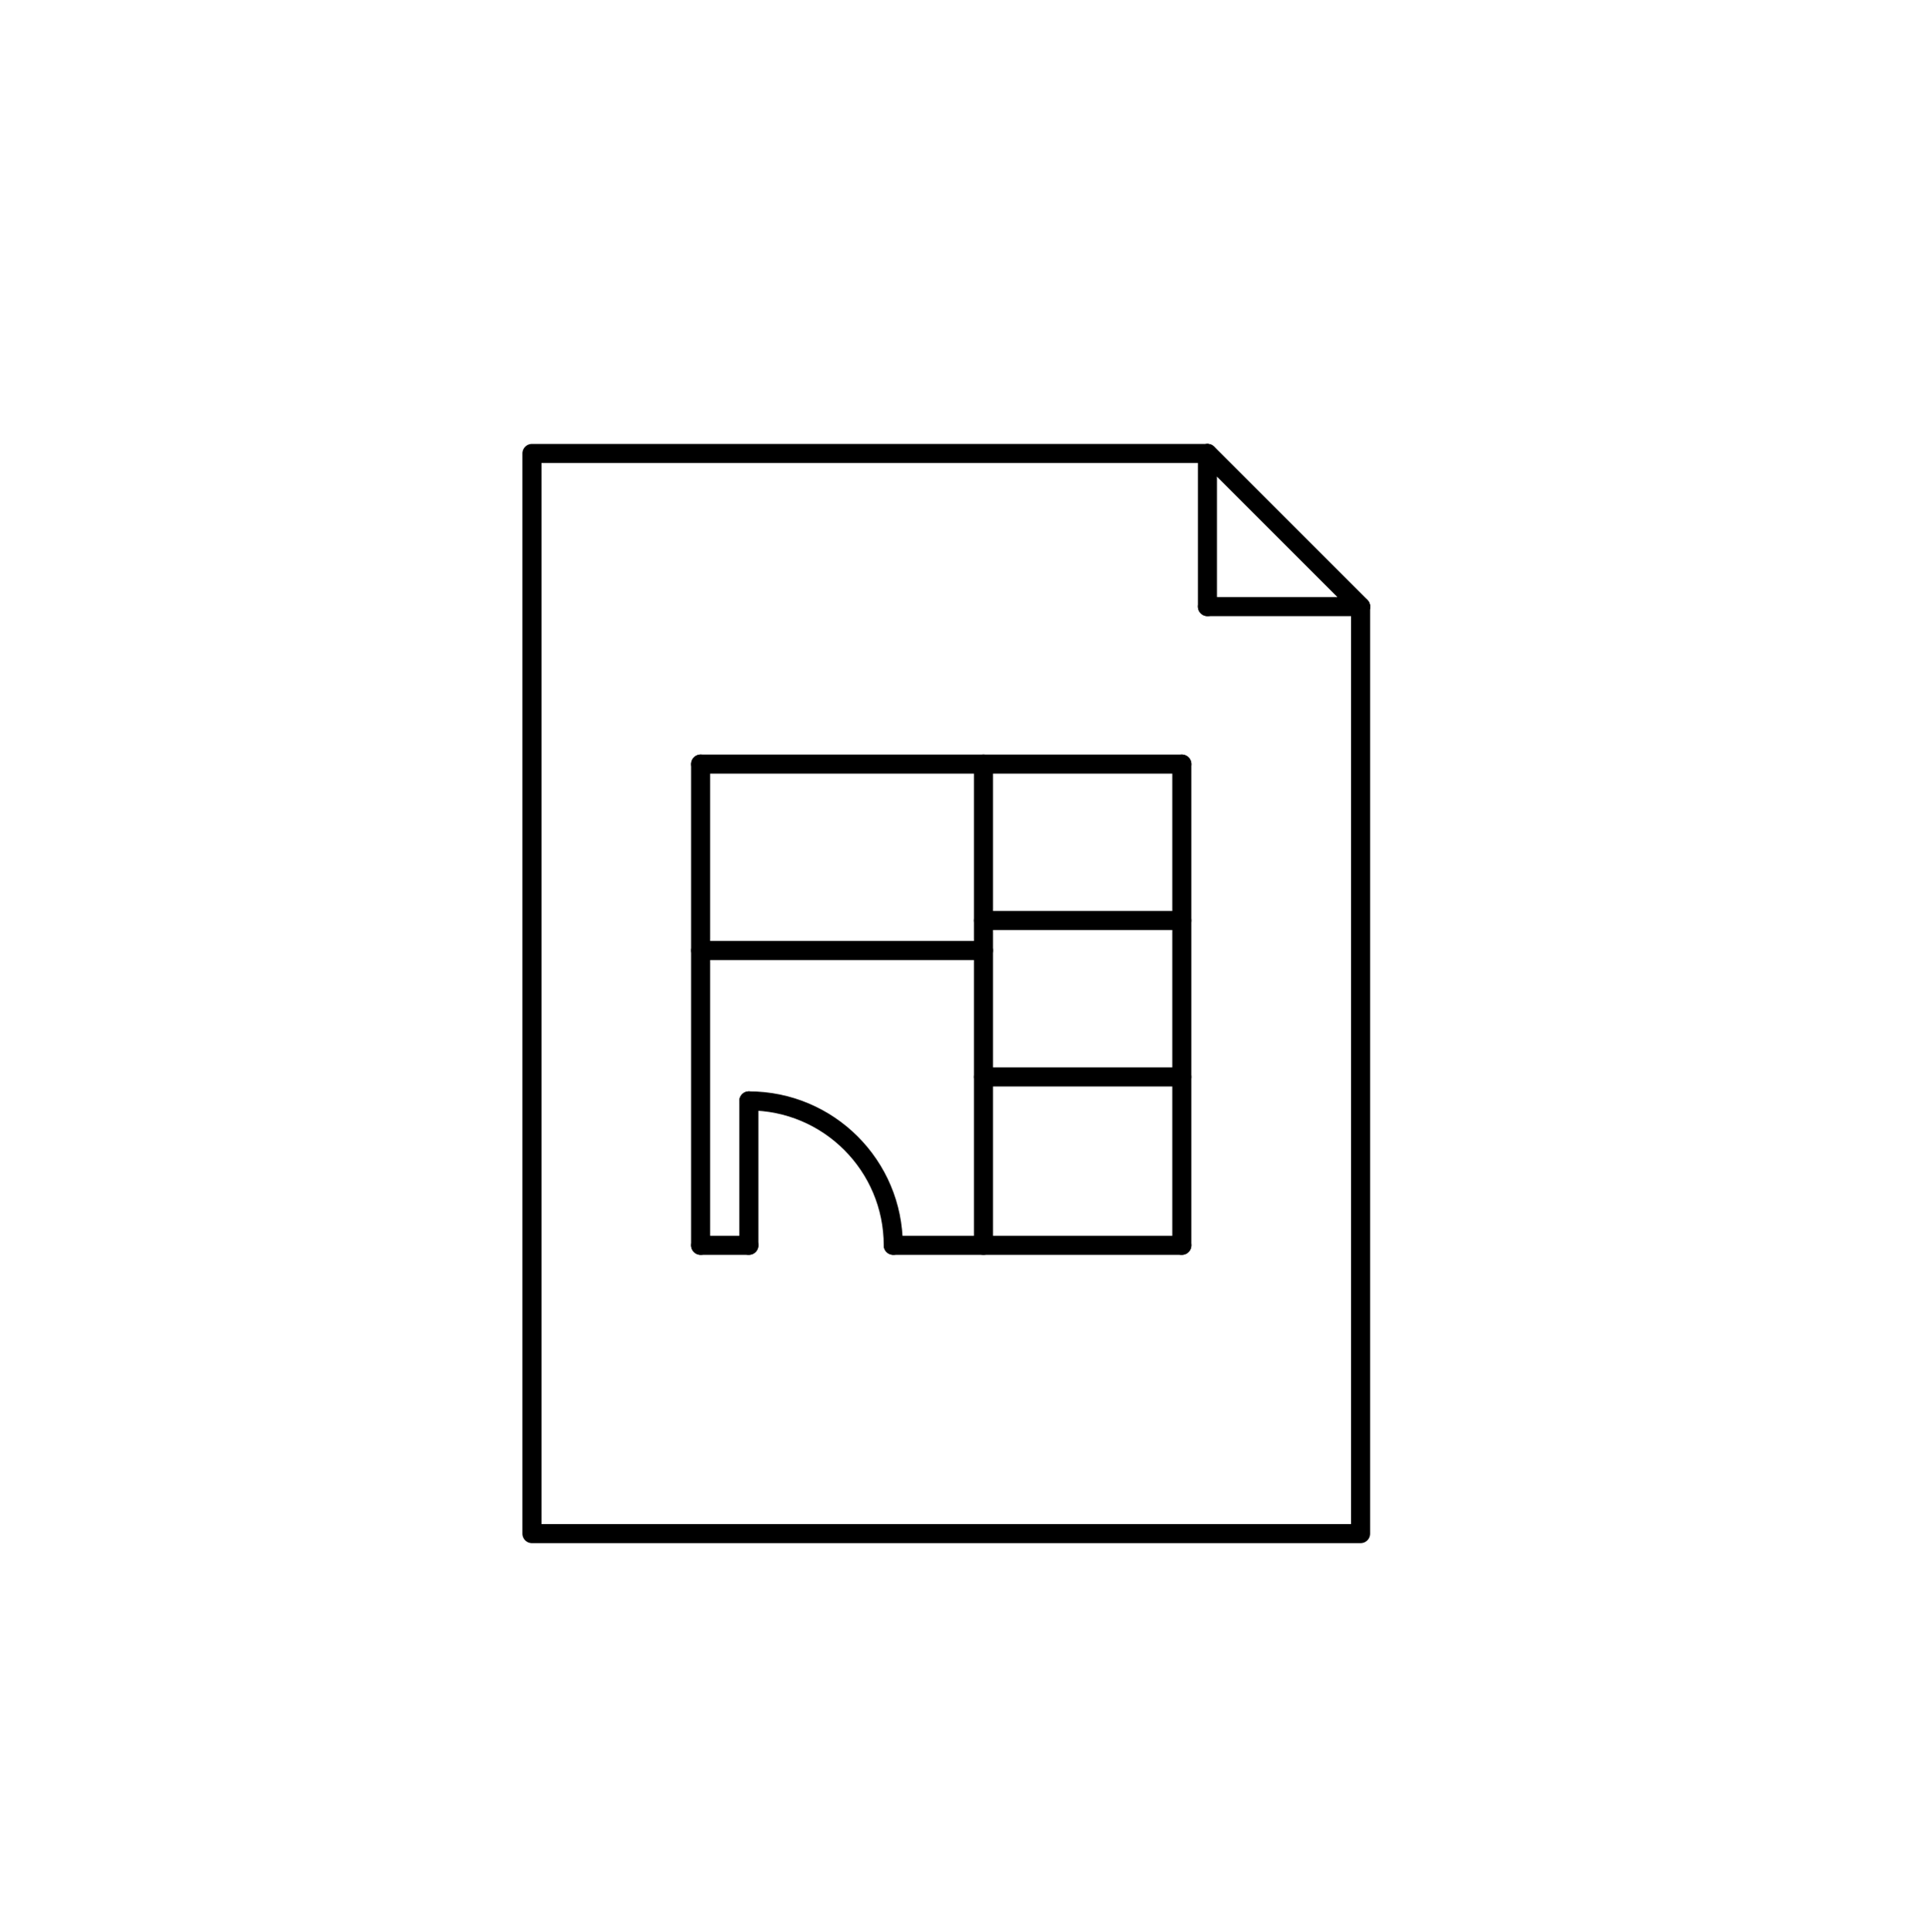
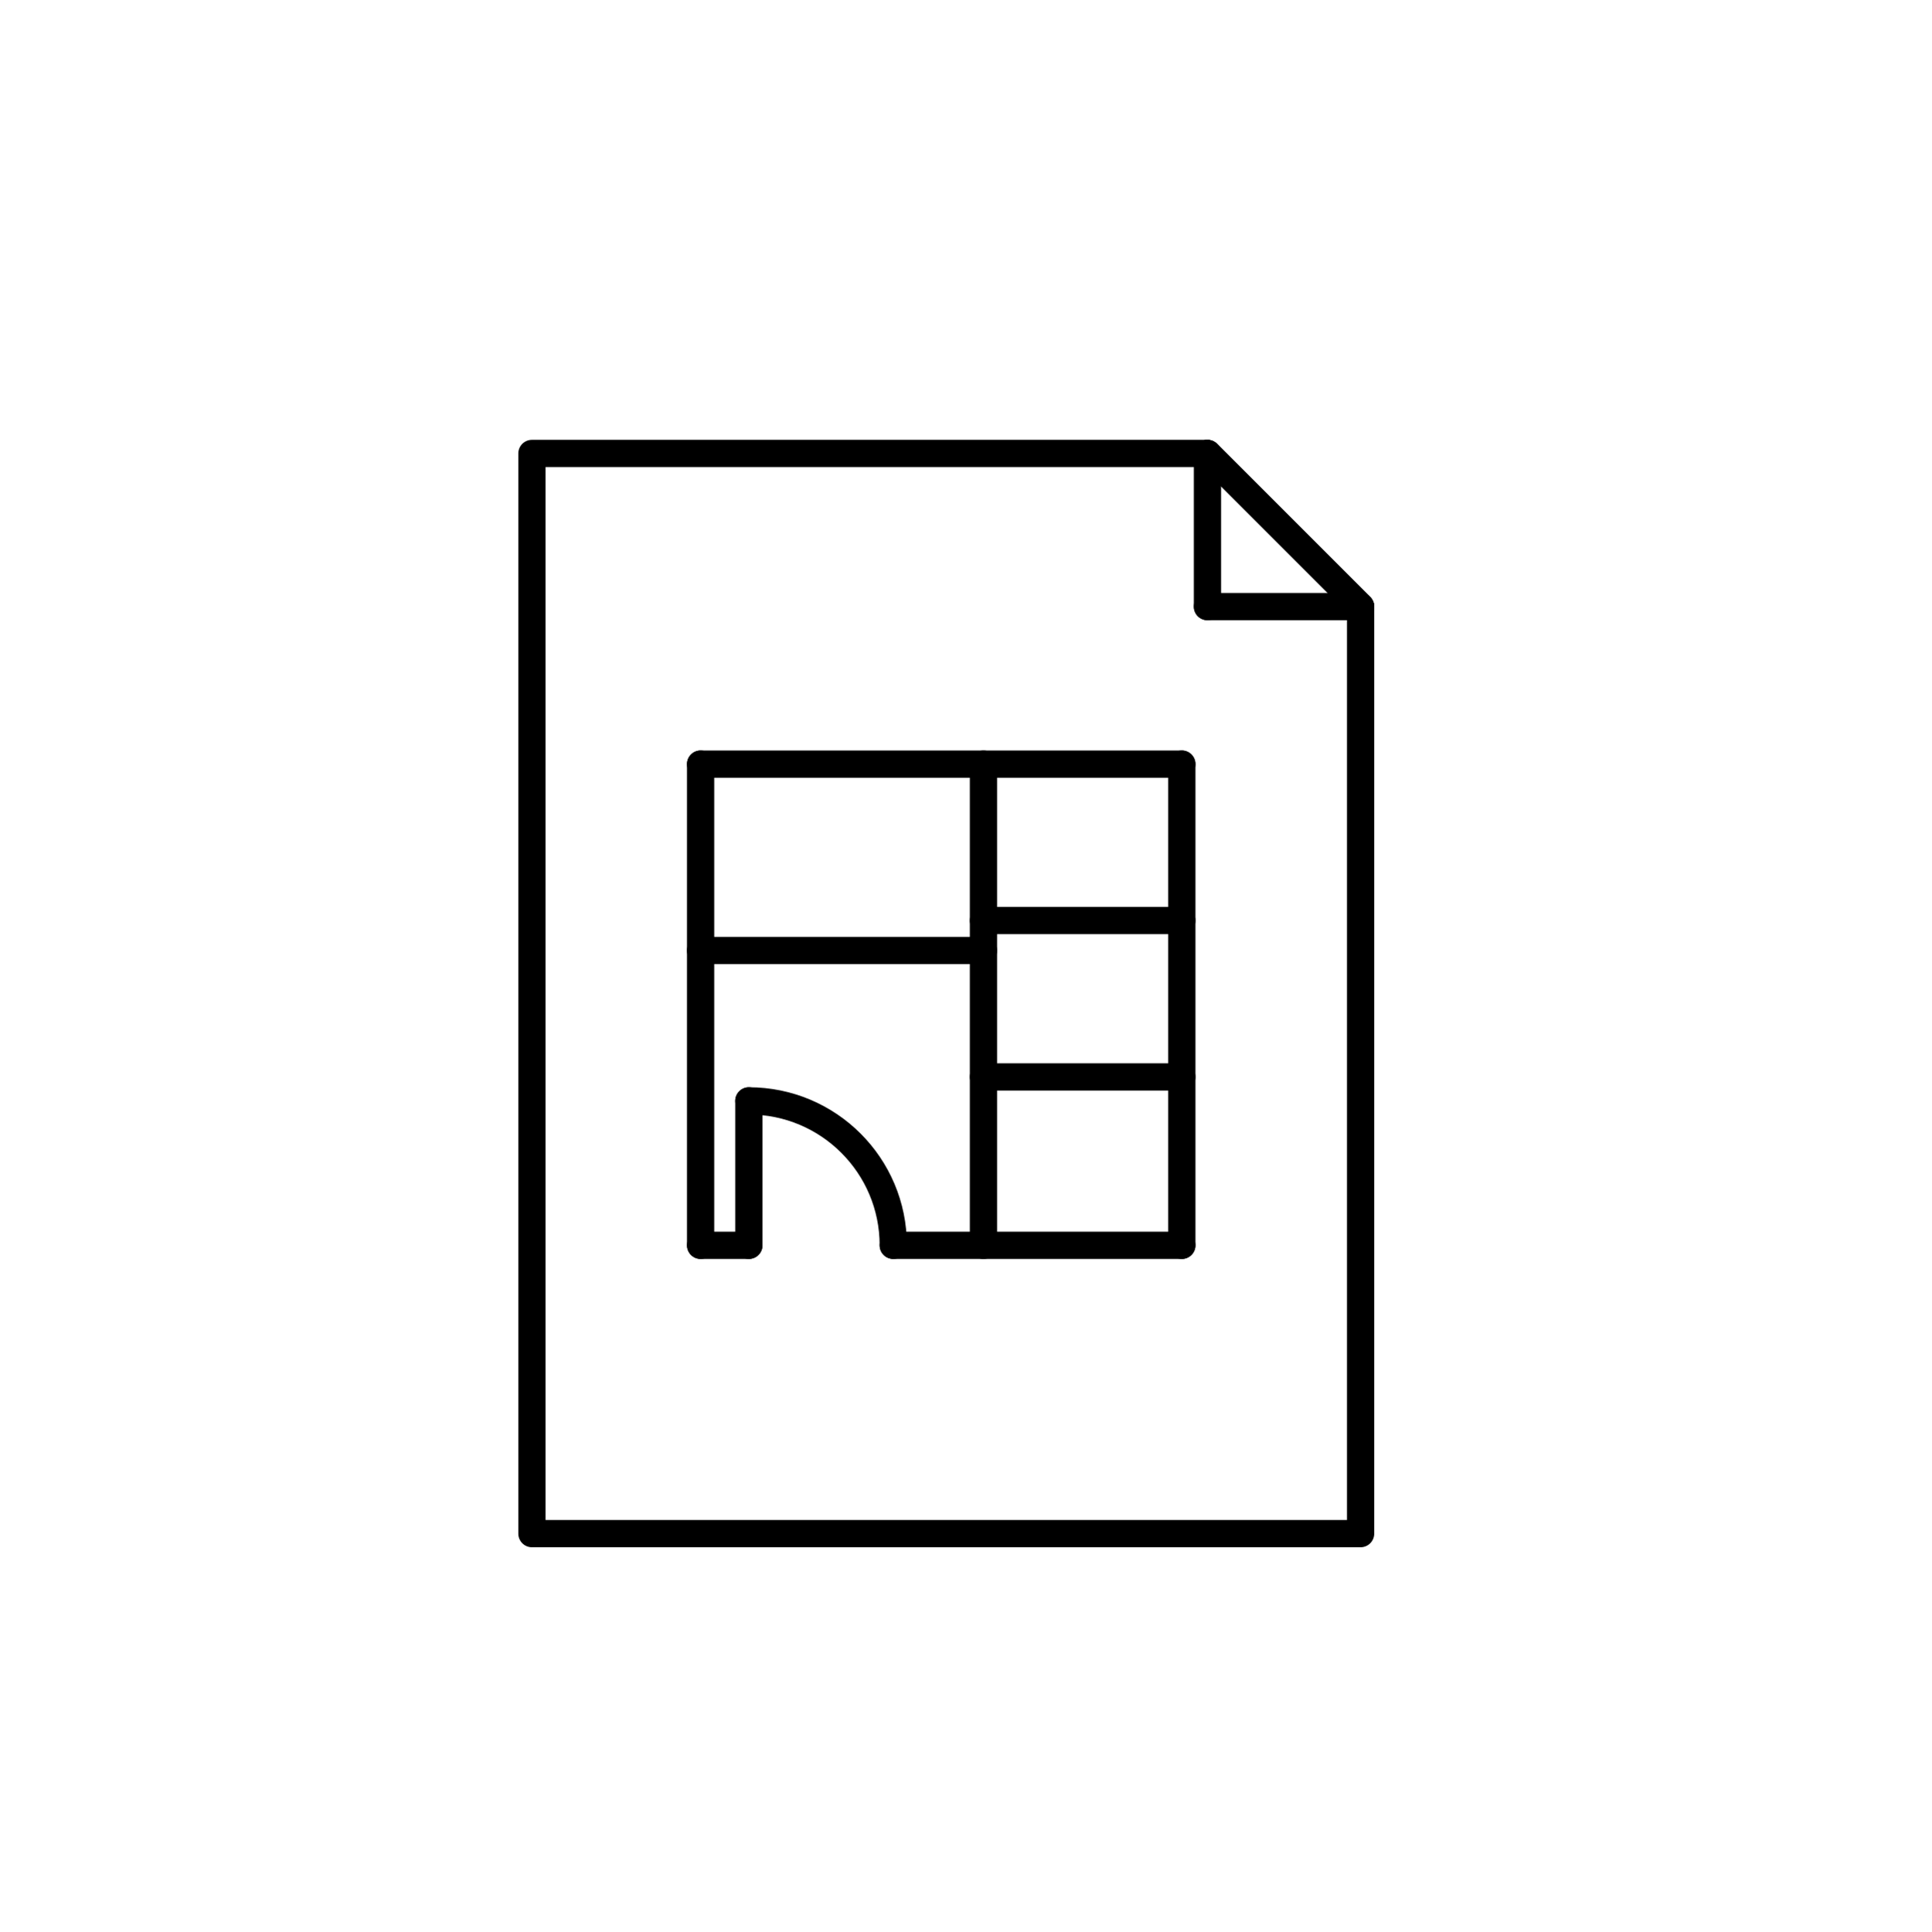
<svg xmlns="http://www.w3.org/2000/svg" viewBox="0 0 70.87 70.87">
  <defs>
-     <style>.cls-1{fill:none;stroke:#000;stroke-linecap:round;stroke-linejoin:round;stroke-width:0.7px;}</style>
+     <style>.cls-1{fill:none;stroke:#000;stroke-linecap:round;stroke-linejoin:round;}</style>
  </defs>
  <g id="Disegni_e_Immagini_Num_Penna__4" data-name="Disegni e Immagini_Num_Penna__4">
    <g id="LINE">
      <line class="cls-1" x1="25.71" y1="45.7" x2="27.48" y2="45.7" />
    </g>
    <g id="LINE-2" data-name="LINE">
      <line class="cls-1" x1="43.37" y1="45.7" x2="43.37" y2="28.04" />
    </g>
    <g id="LINE-3" data-name="LINE">
      <line class="cls-1" x1="43.37" y1="28.04" x2="25.71" y2="28.04" />
    </g>
    <g id="LINE-4" data-name="LINE">
      <line class="cls-1" x1="25.71" y1="28.04" x2="25.71" y2="45.7" />
    </g>
    <g id="LINE-5" data-name="LINE">
      <line class="cls-1" x1="27.48" y1="45.7" x2="27.48" y2="40.4" />
    </g>
    <g id="LINE-6" data-name="LINE">
      <line class="cls-1" x1="32.78" y1="45.7" x2="43.37" y2="45.7" />
    </g>
    <g id="LINE-7" data-name="LINE">
      <line class="cls-1" x1="36.09" y1="45.7" x2="36.09" y2="28.04" />
    </g>
    <g id="LINE-8" data-name="LINE">
      <line class="cls-1" x1="36.09" y1="39.52" x2="43.37" y2="39.52" />
    </g>
    <g id="LINE-9" data-name="LINE">
      <line class="cls-1" x1="36.09" y1="33.78" x2="43.37" y2="33.78" />
    </g>
    <g id="LINE-10" data-name="LINE">
      <line class="cls-1" x1="36.09" y1="34.88" x2="25.71" y2="34.88" />
    </g>
    <g id="ARC">
      <path class="cls-1" d="M32.78,45.7a5.3,5.3,0,0,0-5.3-5.3" />
    </g>
  </g>
  <g id="Disegni_e_Immagini_Num_Penna__1" data-name="Disegni e Immagini_Num_Penna__1">
    <g id="LINE-11" data-name="LINE">
      <line class="cls-1" x1="44.31" y1="16.64" x2="49.93" y2="22.26" />
    </g>
    <g id="LINE-12" data-name="LINE">
      <line class="cls-1" x1="44.31" y1="16.64" x2="44.31" y2="22.26" />
    </g>
    <g id="LINE-13" data-name="LINE">
      <line class="cls-1" x1="44.31" y1="22.26" x2="49.93" y2="22.26" />
    </g>
    <g id="LWPOLYLINE">
      <polygon class="cls-1" points="19.52 16.64 44.31 16.64 49.93 22.26 49.93 56.28 19.52 56.28 19.52 16.64" />
    </g>
  </g>
</svg>
